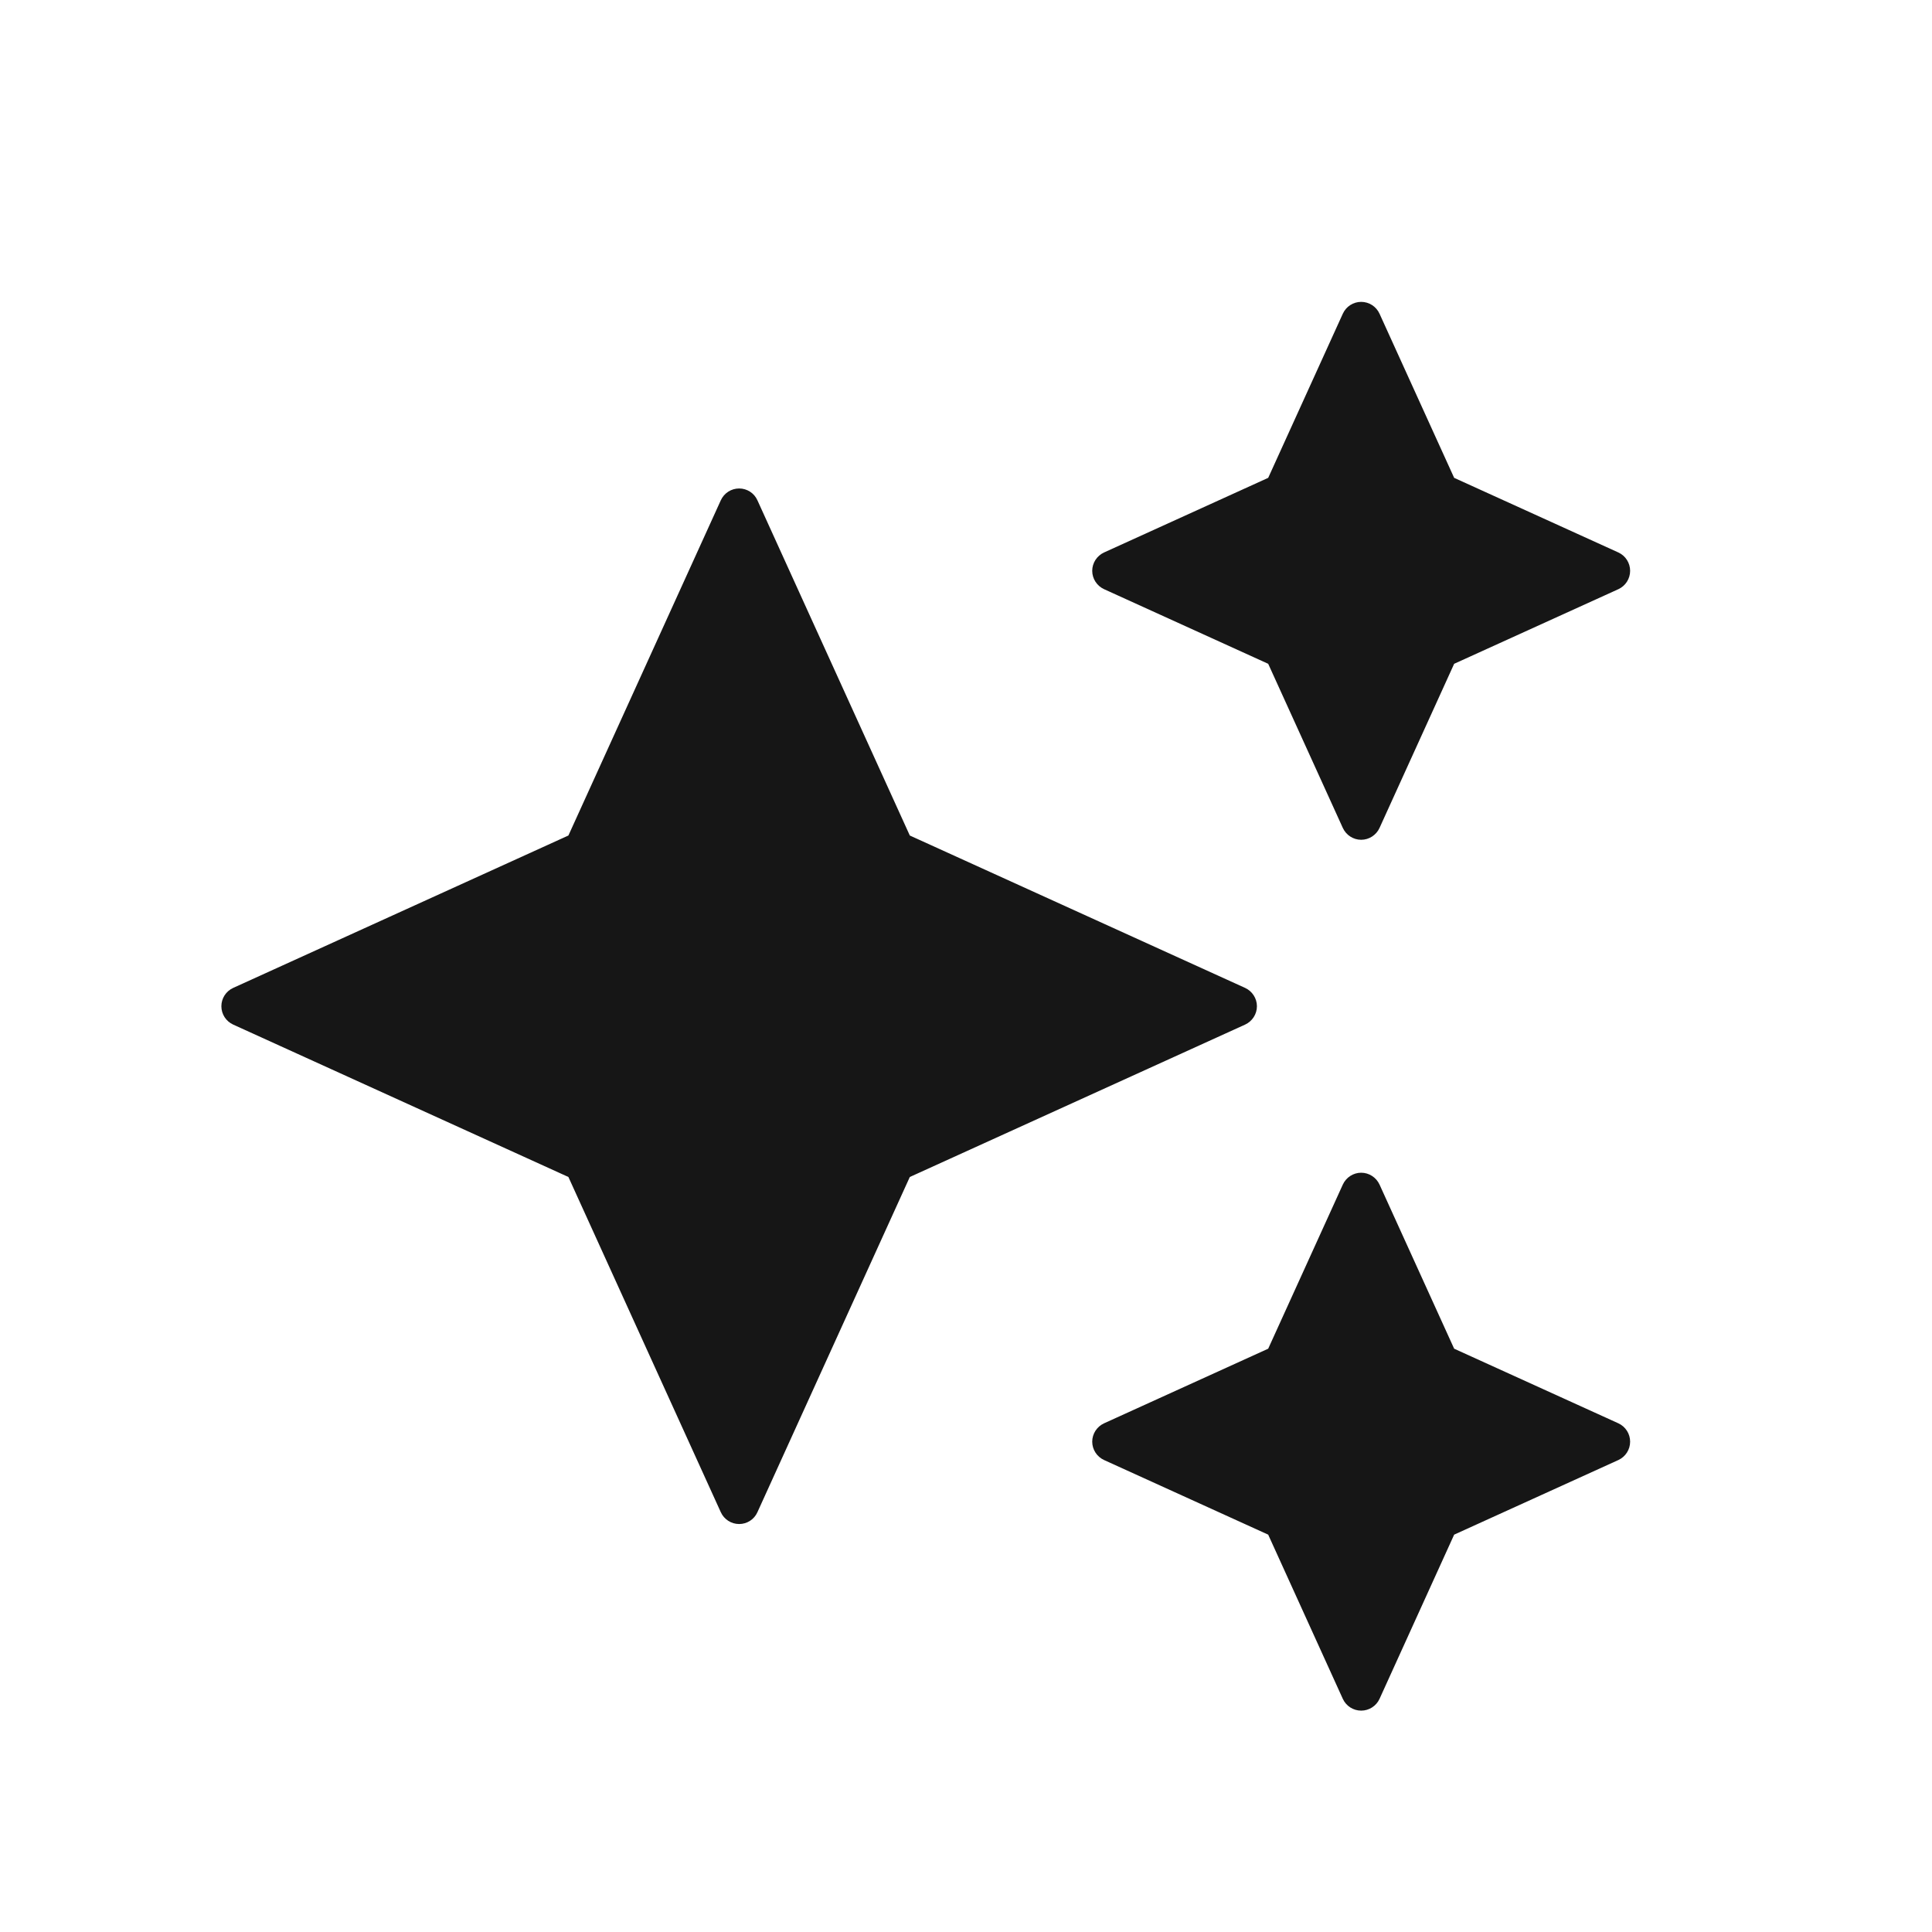
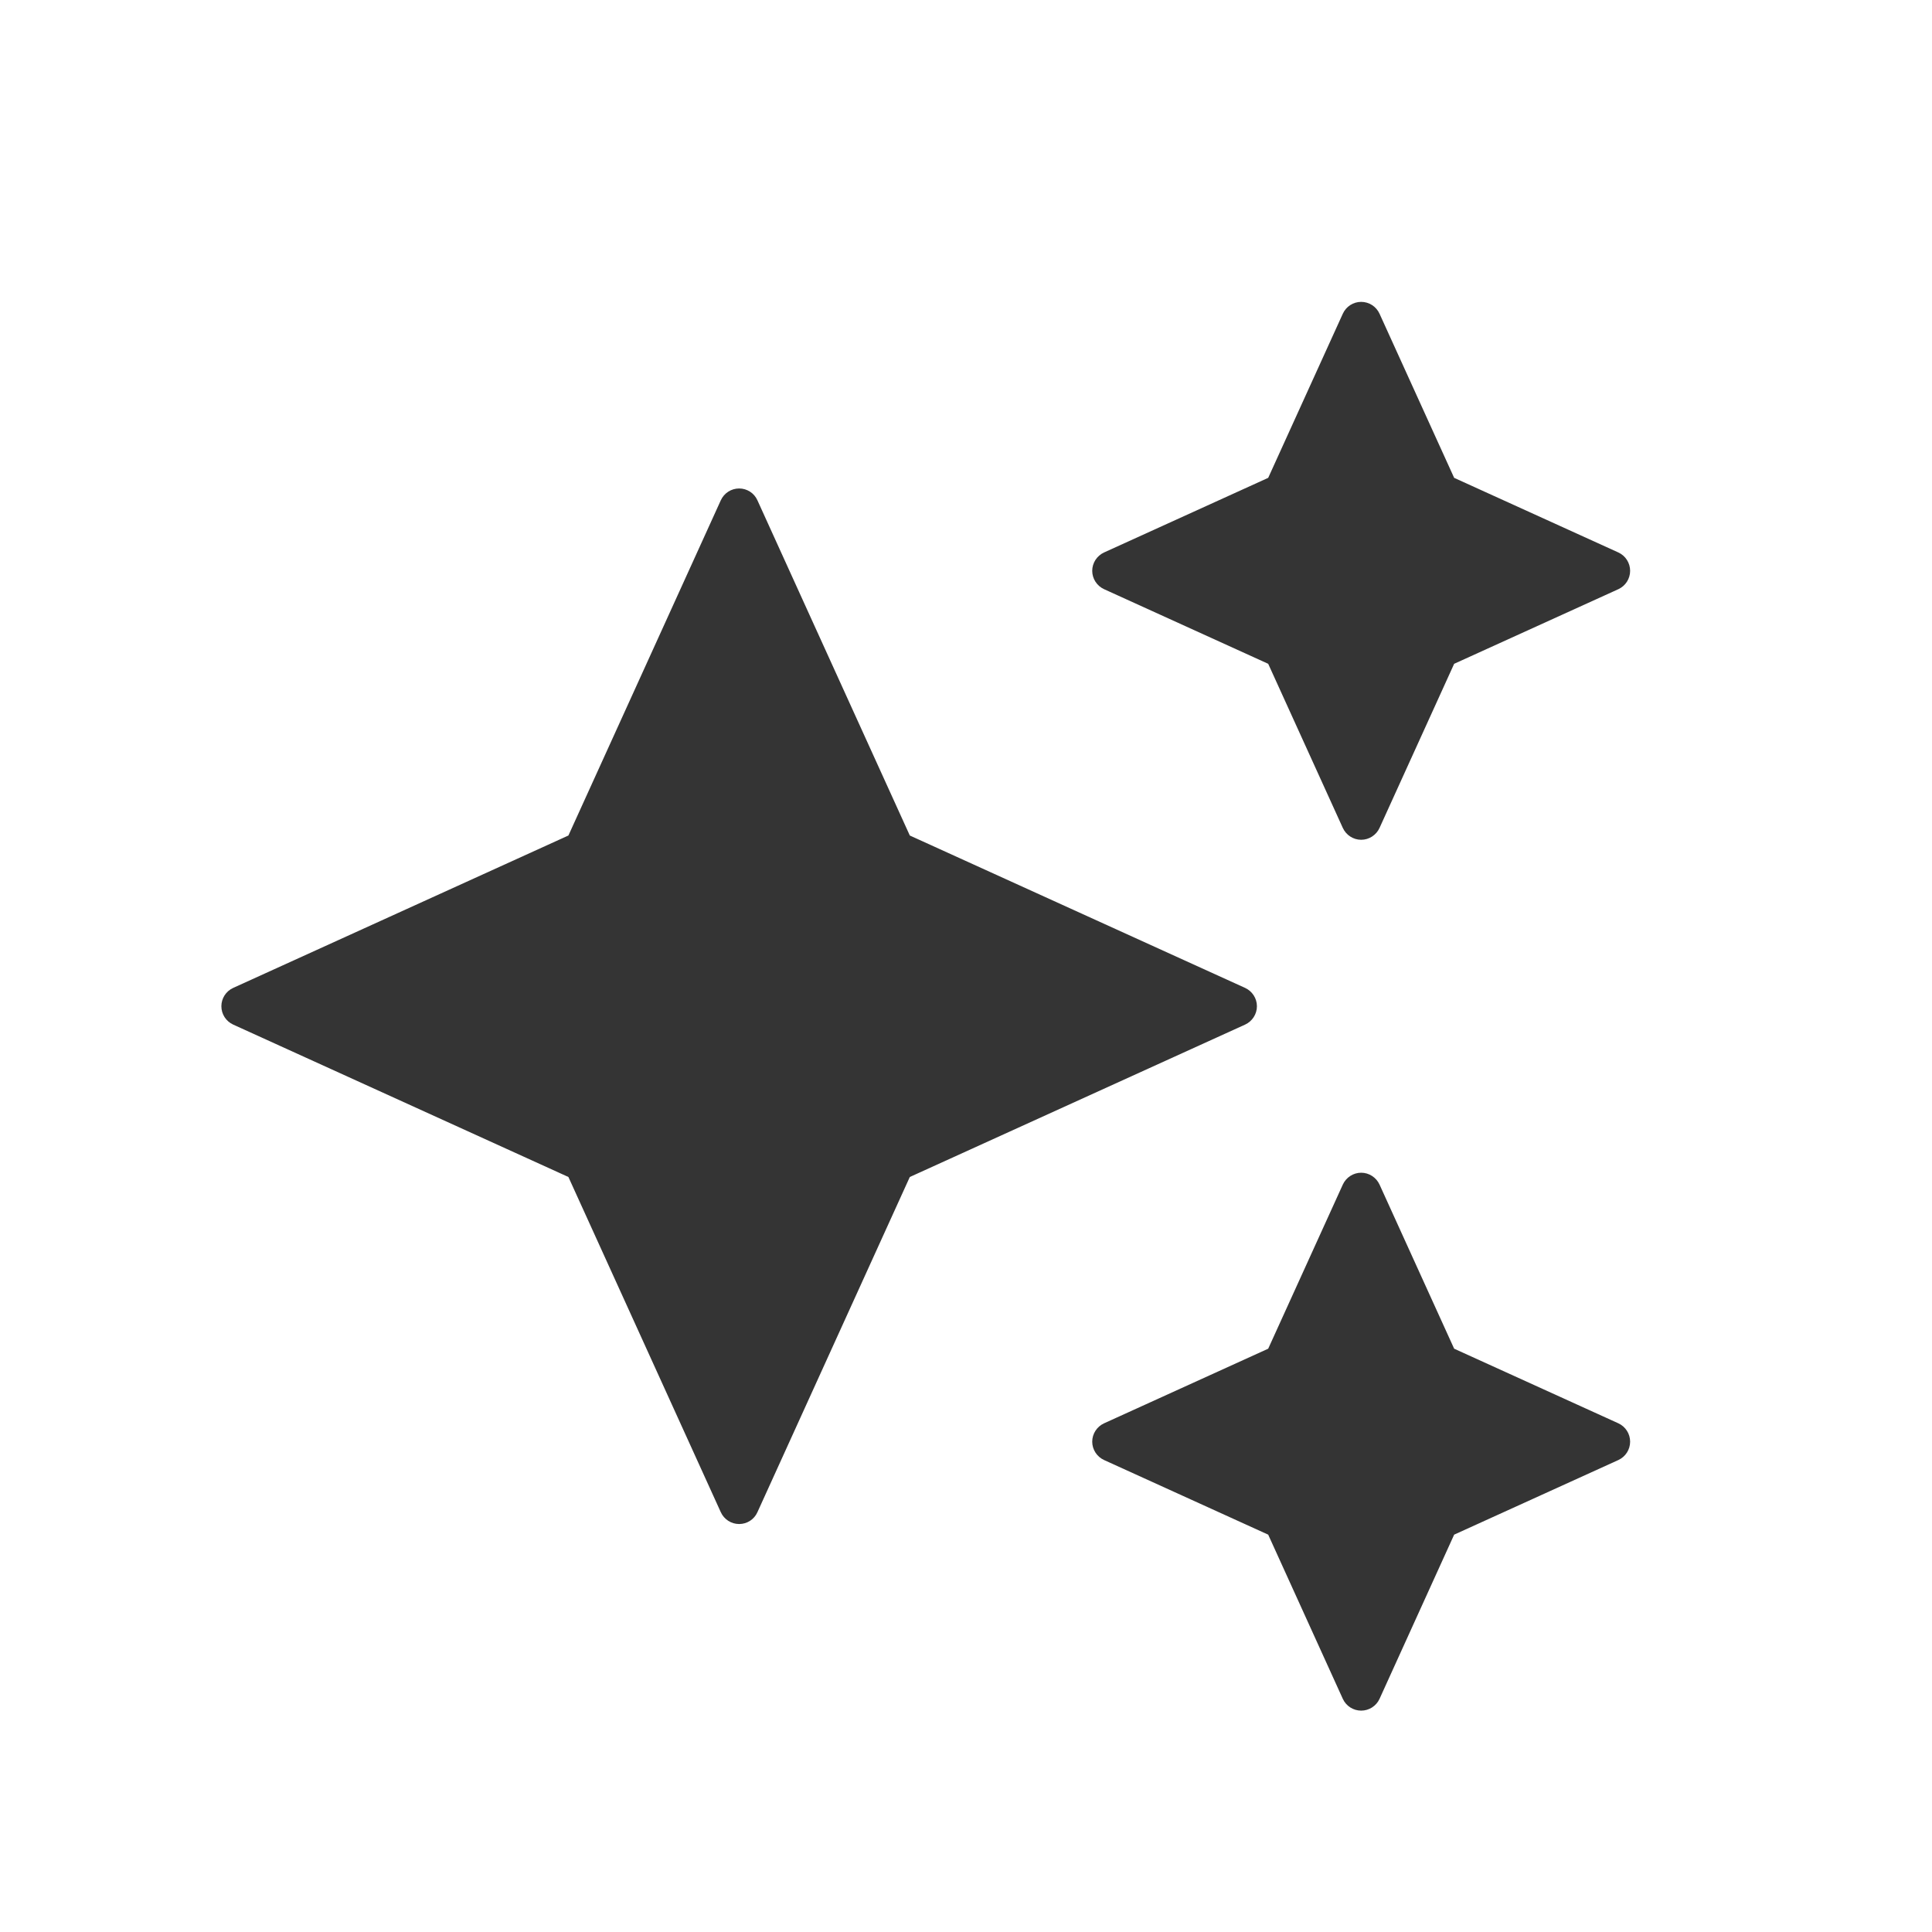
<svg xmlns="http://www.w3.org/2000/svg" width="24" height="24" viewBox="0 0 24 24" fill="none">
-   <path fill-rule="evenodd" clip-rule="evenodd" d="M17.137 3.897C17.096 3.807 17.007 3.75 16.909 3.75C16.811 3.75 16.722 3.807 16.681 3.897L15.754 5.936L13.715 6.863C13.626 6.904 13.568 6.993 13.568 7.091C13.568 7.189 13.626 7.278 13.715 7.319L15.754 8.246L16.681 10.285C16.722 10.374 16.811 10.432 16.909 10.432C17.007 10.432 17.096 10.374 17.137 10.285L18.064 8.246L20.104 7.319C20.193 7.278 20.25 7.189 20.25 7.091C20.25 6.993 20.193 6.904 20.104 6.863L18.064 5.936L17.137 3.897ZM9.409 6.215C9.369 6.125 9.28 6.068 9.182 6.068C9.084 6.068 8.995 6.125 8.954 6.215L7.061 10.379L2.897 12.272C2.807 12.313 2.75 12.402 2.75 12.5C2.75 12.598 2.807 12.687 2.897 12.728L7.061 14.621L8.954 18.785C8.995 18.875 9.084 18.932 9.182 18.932C9.28 18.932 9.369 18.875 9.409 18.785L11.302 14.621L15.467 12.728C15.556 12.687 15.614 12.598 15.614 12.5C15.614 12.402 15.556 12.313 15.467 12.272L11.302 10.379L9.409 6.215ZM17.137 14.715C17.096 14.626 17.007 14.568 16.909 14.568C16.811 14.568 16.722 14.626 16.681 14.715L15.754 16.754L13.715 17.681C13.626 17.722 13.568 17.811 13.568 17.909C13.568 18.007 13.626 18.096 13.715 18.137L15.754 19.064L16.681 21.104C16.722 21.193 16.811 21.25 16.909 21.25C17.007 21.25 17.096 21.193 17.137 21.104L18.064 19.064L20.104 18.137C20.193 18.096 20.25 18.007 20.25 17.909C20.25 17.811 20.193 17.722 20.104 17.681L18.064 16.754L17.137 14.715Z" fill="#161616" />
+   <path fill-rule="evenodd" clip-rule="evenodd" d="M17.137 3.897C17.096 3.807 17.007 3.75 16.909 3.75C16.811 3.75 16.722 3.807 16.681 3.897L15.754 5.936L13.715 6.863C13.626 6.904 13.568 6.993 13.568 7.091C13.568 7.189 13.626 7.278 13.715 7.319L15.754 8.246L16.681 10.285C16.722 10.374 16.811 10.432 16.909 10.432C17.007 10.432 17.096 10.374 17.137 10.285L18.064 8.246L20.104 7.319C20.193 7.278 20.25 7.189 20.25 7.091C20.25 6.993 20.193 6.904 20.104 6.863L18.064 5.936L17.137 3.897ZM9.409 6.215C9.369 6.125 9.28 6.068 9.182 6.068C9.084 6.068 8.995 6.125 8.954 6.215L7.061 10.379L2.897 12.272C2.807 12.313 2.75 12.402 2.75 12.5C2.75 12.598 2.807 12.687 2.897 12.728L7.061 14.621L8.954 18.785C8.995 18.875 9.084 18.932 9.182 18.932C9.28 18.932 9.369 18.875 9.409 18.785L11.302 14.621L15.467 12.728C15.556 12.687 15.614 12.598 15.614 12.5C15.614 12.402 15.556 12.313 15.467 12.272L11.302 10.379L9.409 6.215ZM17.137 14.715C17.096 14.626 17.007 14.568 16.909 14.568C16.811 14.568 16.722 14.626 16.681 14.715L15.754 16.754L13.715 17.681C13.626 17.722 13.568 17.811 13.568 17.909C13.568 18.007 13.626 18.096 13.715 18.137L15.754 19.064L16.681 21.104C16.722 21.193 16.811 21.25 16.909 21.25C17.007 21.25 17.096 21.193 17.137 21.104L18.064 19.064L20.104 18.137C20.193 18.096 20.25 18.007 20.25 17.909C20.25 17.811 20.193 17.722 20.104 17.681L18.064 16.754L17.137 14.715Z" fill="#343434" />
</svg>
